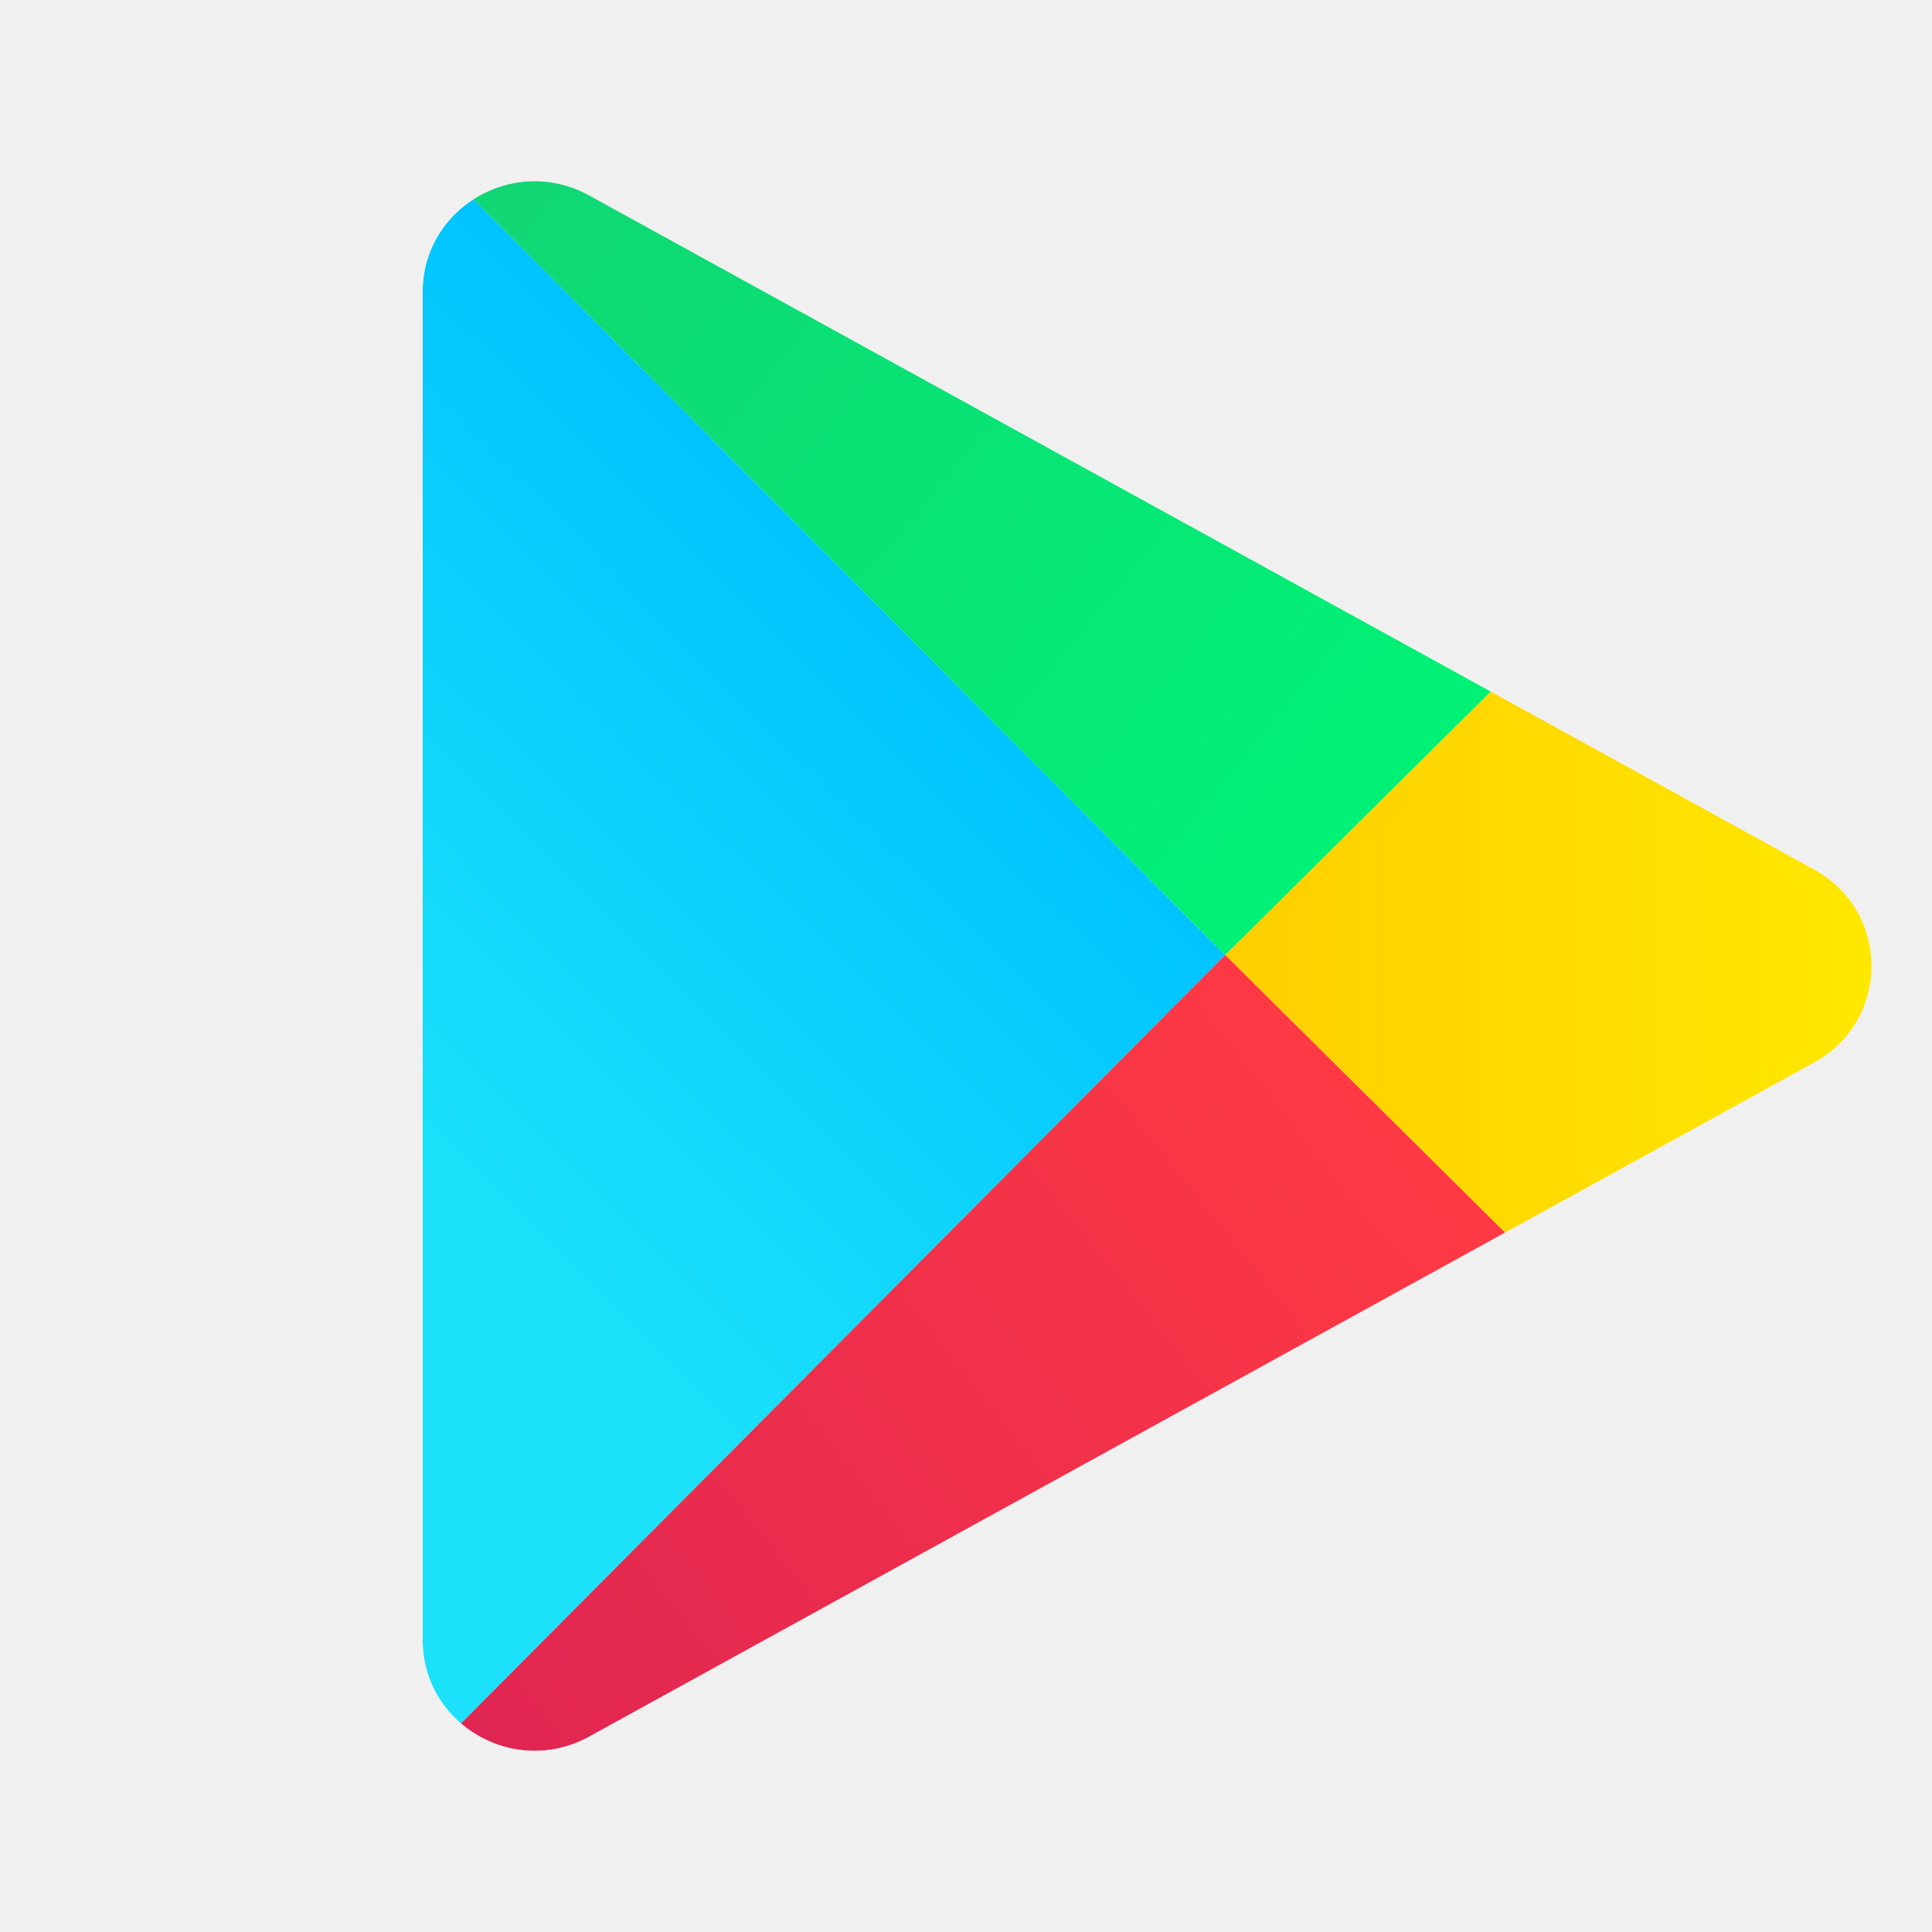
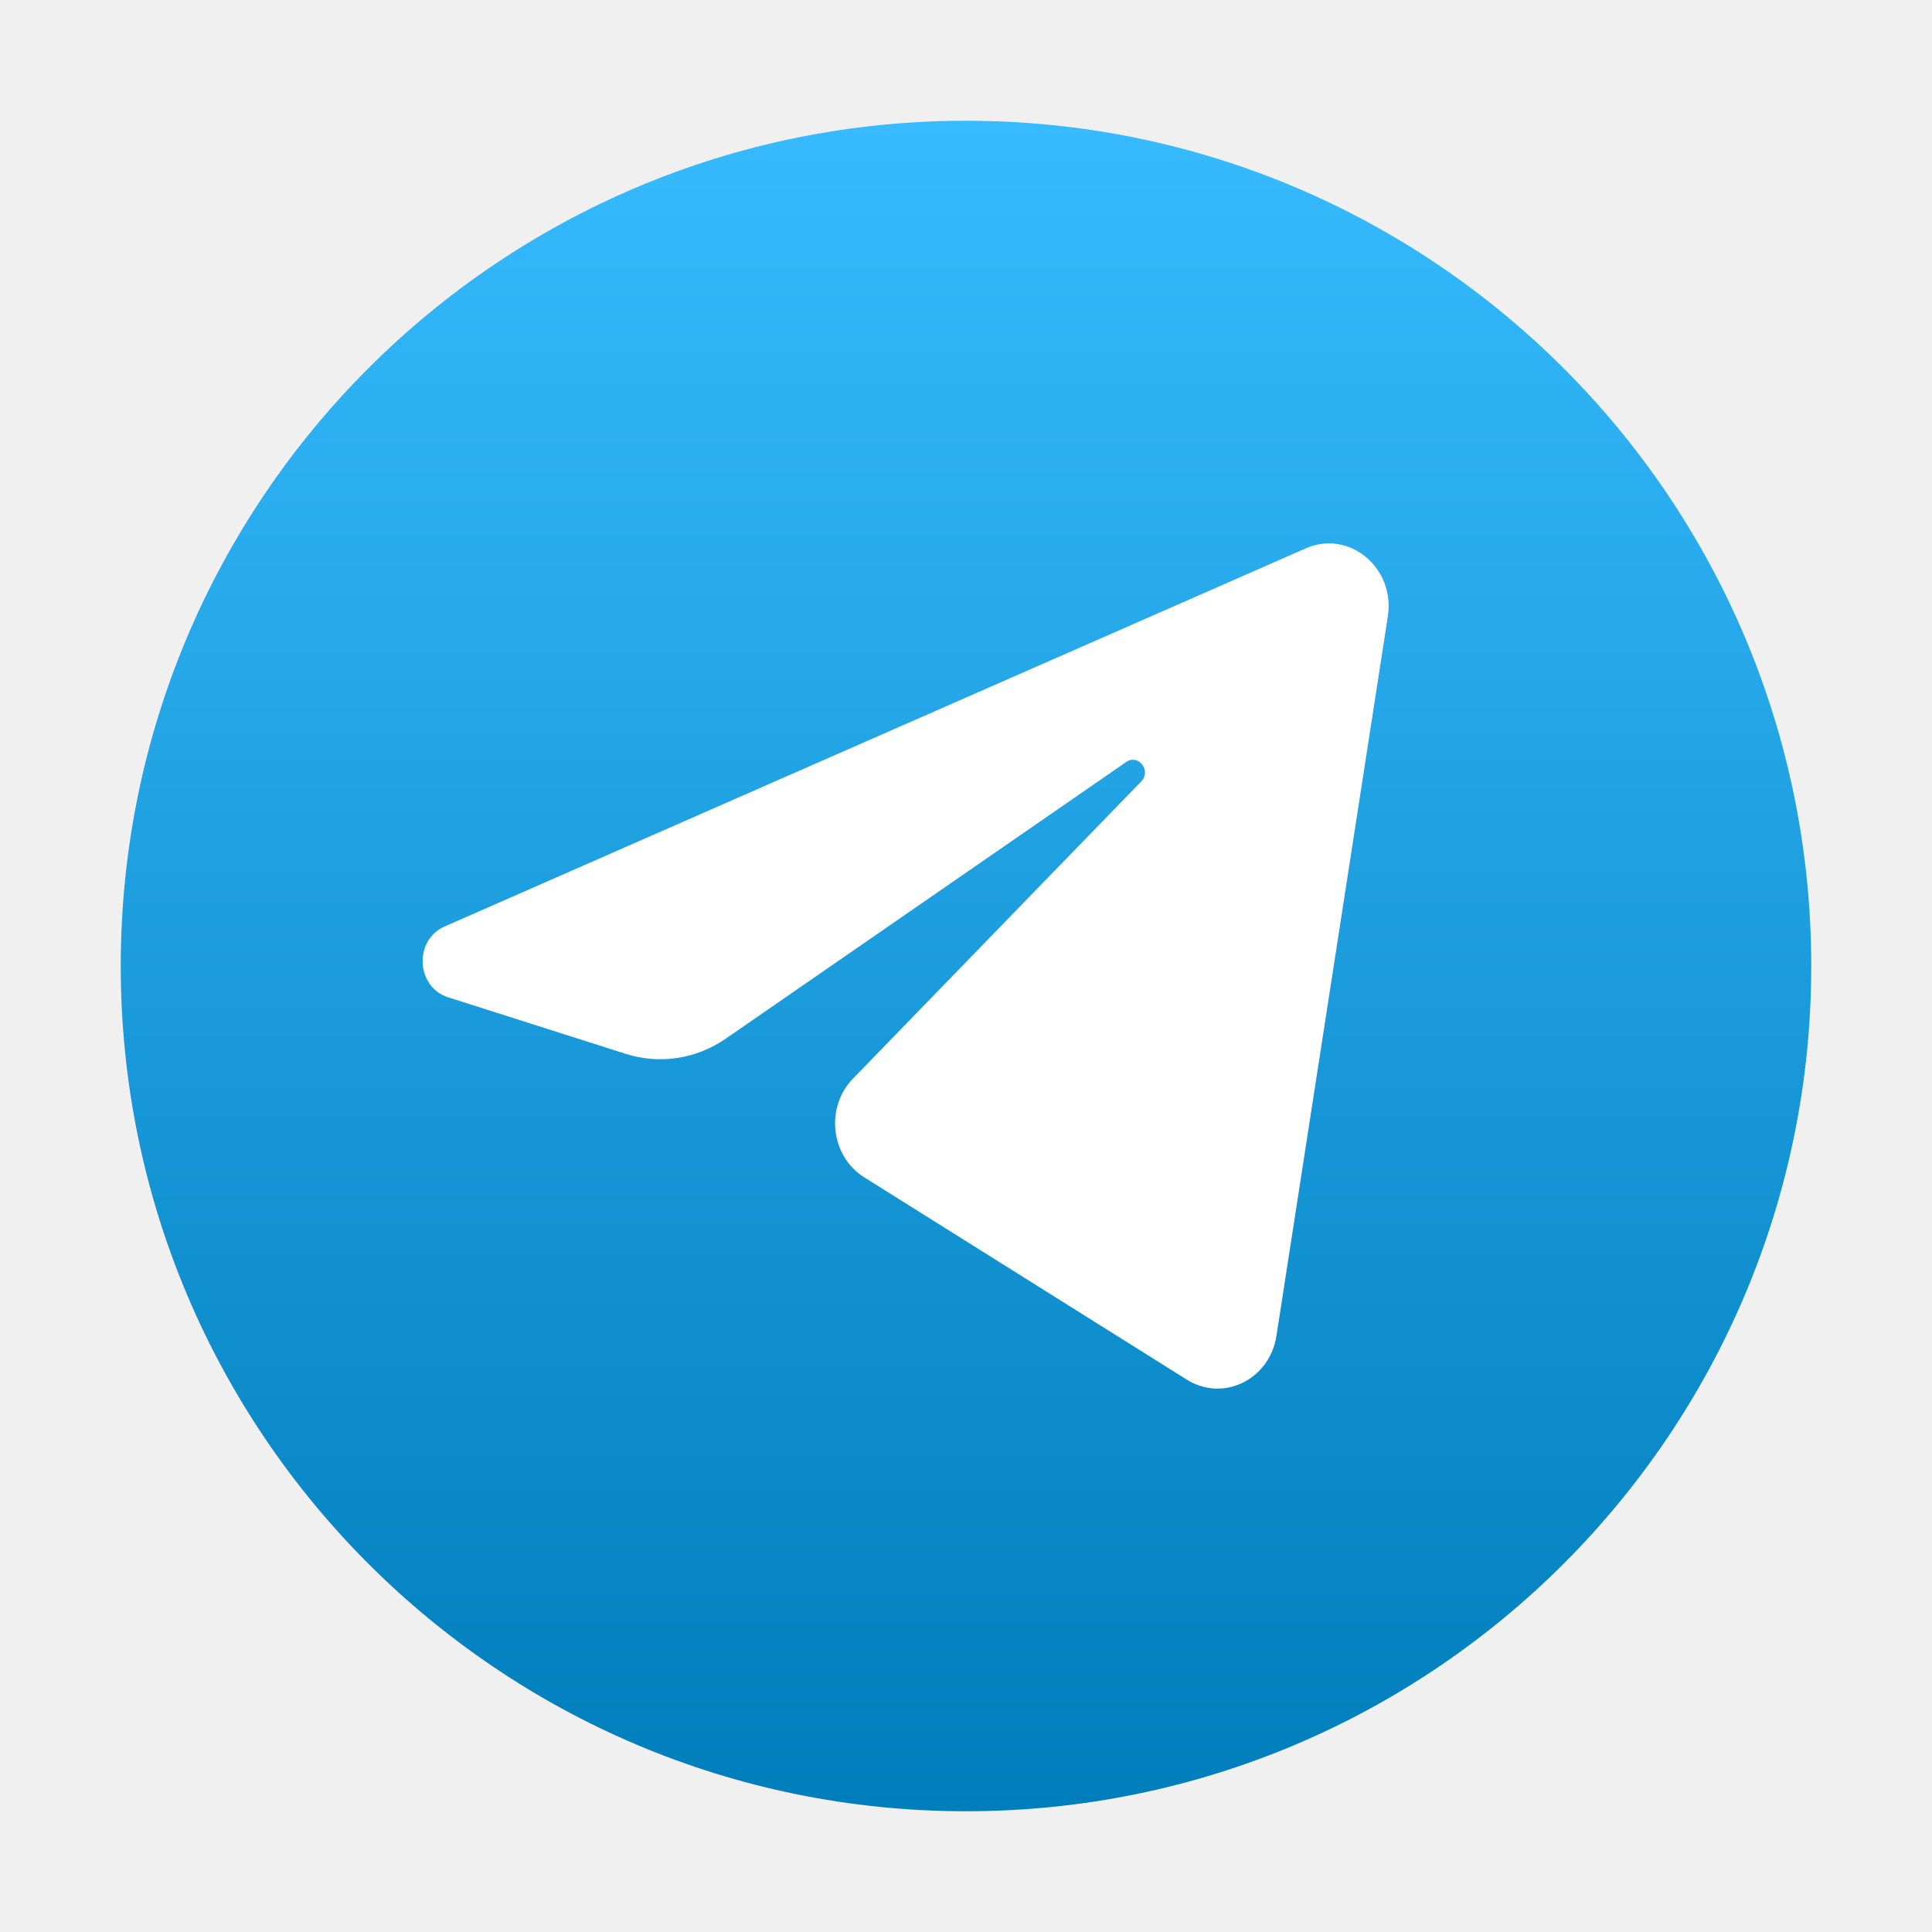
<svg xmlns="http://www.w3.org/2000/svg" width="32" height="32" viewBox="0 0 32 32" fill="none">
-   <mask id="mask0_1_13757" style="mask-type:alpha" maskUnits="userSpaceOnUse" x="7" y="3" width="24" height="26">
-     <path d="M30.048 14.4C31.317 15.099 31.317 16.901 30.048 17.6L9.756 28.766C8.521 29.446 7 28.563 7 27.166L7 4.834C7 3.437 8.521 2.554 9.756 3.234L30.048 14.4Z" fill="#C4C4C4" />
-   </mask>
-   <g mask="url(#mask0_1_13757)">
-     <path d="M7.635 28.546L20.292 15.818L7.843 3.299C7.347 3.617 7 4.167 7 4.834V27.166C7 27.735 7.252 28.219 7.635 28.546Z" fill="url(#paint0_linear_1_13757)" />
-     <path d="M30.048 14.4C31.317 15.099 31.317 16.901 30.048 17.6L24.929 20.417L20.292 15.818L24.693 11.453L30.048 14.4Z" fill="url(#paint1_linear_1_13757)" />
-     <path d="M24.929 20.417L20.292 15.818L7.635 28.546C8.191 29.023 9.024 29.169 9.756 28.766L24.929 20.417Z" fill="url(#paint2_linear_1_13757)" />
-     <path d="M7.843 3.299L20.292 15.818L24.693 11.453L9.756 3.234C9.11 2.879 8.387 2.95 7.843 3.299Z" fill="url(#paint3_linear_1_13757)" />
-   </g>
+   <circle cx="16" cy="16" r="14" fill="url(#paint0_linear_1_13647)" />
+   <path d="M22.987 10.209C23.111 9.403 22.345 8.768 21.629 9.082L7.365 15.345C6.851 15.57 6.889 16.348 7.421 16.518L10.363 17.455C10.925 17.634 11.533 17.541 12.023 17.202L18.655 12.62C18.855 12.482 19.073 12.767 18.902 12.943L14.128 17.865C13.665 18.342 13.757 19.151 14.314 19.5L19.659 22.852C20.259 23.228 21.03 22.851 21.142 22.126L22.987 10.209Z" fill="white" />
  <defs>
-     <linearGradient id="paint0_linear_1_13757" x1="15.677" y1="10.874" x2="7.071" y2="19.55" gradientUnits="userSpaceOnUse">
-       <stop stop-color="#00C3FF" />
-       <stop offset="1" stop-color="#1BE2FA" />
-     </linearGradient>
-     <linearGradient id="paint1_linear_1_13757" x1="20.292" y1="15.818" x2="31.738" y2="15.818" gradientUnits="userSpaceOnUse">
-       <stop stop-color="#FFCE00" />
-       <stop offset="1" stop-color="#FFEA00" />
-     </linearGradient>
-     <linearGradient id="paint2_linear_1_13757" x1="7.369" y1="30.1" x2="22.595" y2="17.893" gradientUnits="userSpaceOnUse">
-       <stop stop-color="#DE2453" />
-       <stop offset="1" stop-color="#FE3944" />
-     </linearGradient>
-     <linearGradient id="paint3_linear_1_13757" x1="8.108" y1="1.901" x2="22.598" y2="13.736" gradientUnits="userSpaceOnUse">
-       <stop stop-color="#11D574" />
-       <stop offset="1" stop-color="#01F176" />
+     <linearGradient id="paint0_linear_1_13647" x1="16" y1="2" x2="16" y2="30" gradientUnits="userSpaceOnUse">
+       <stop stop-color="#37BBFE" />
+       <stop offset="1" stop-color="#007DBB" />
    </linearGradient>
  </defs>
</svg>
